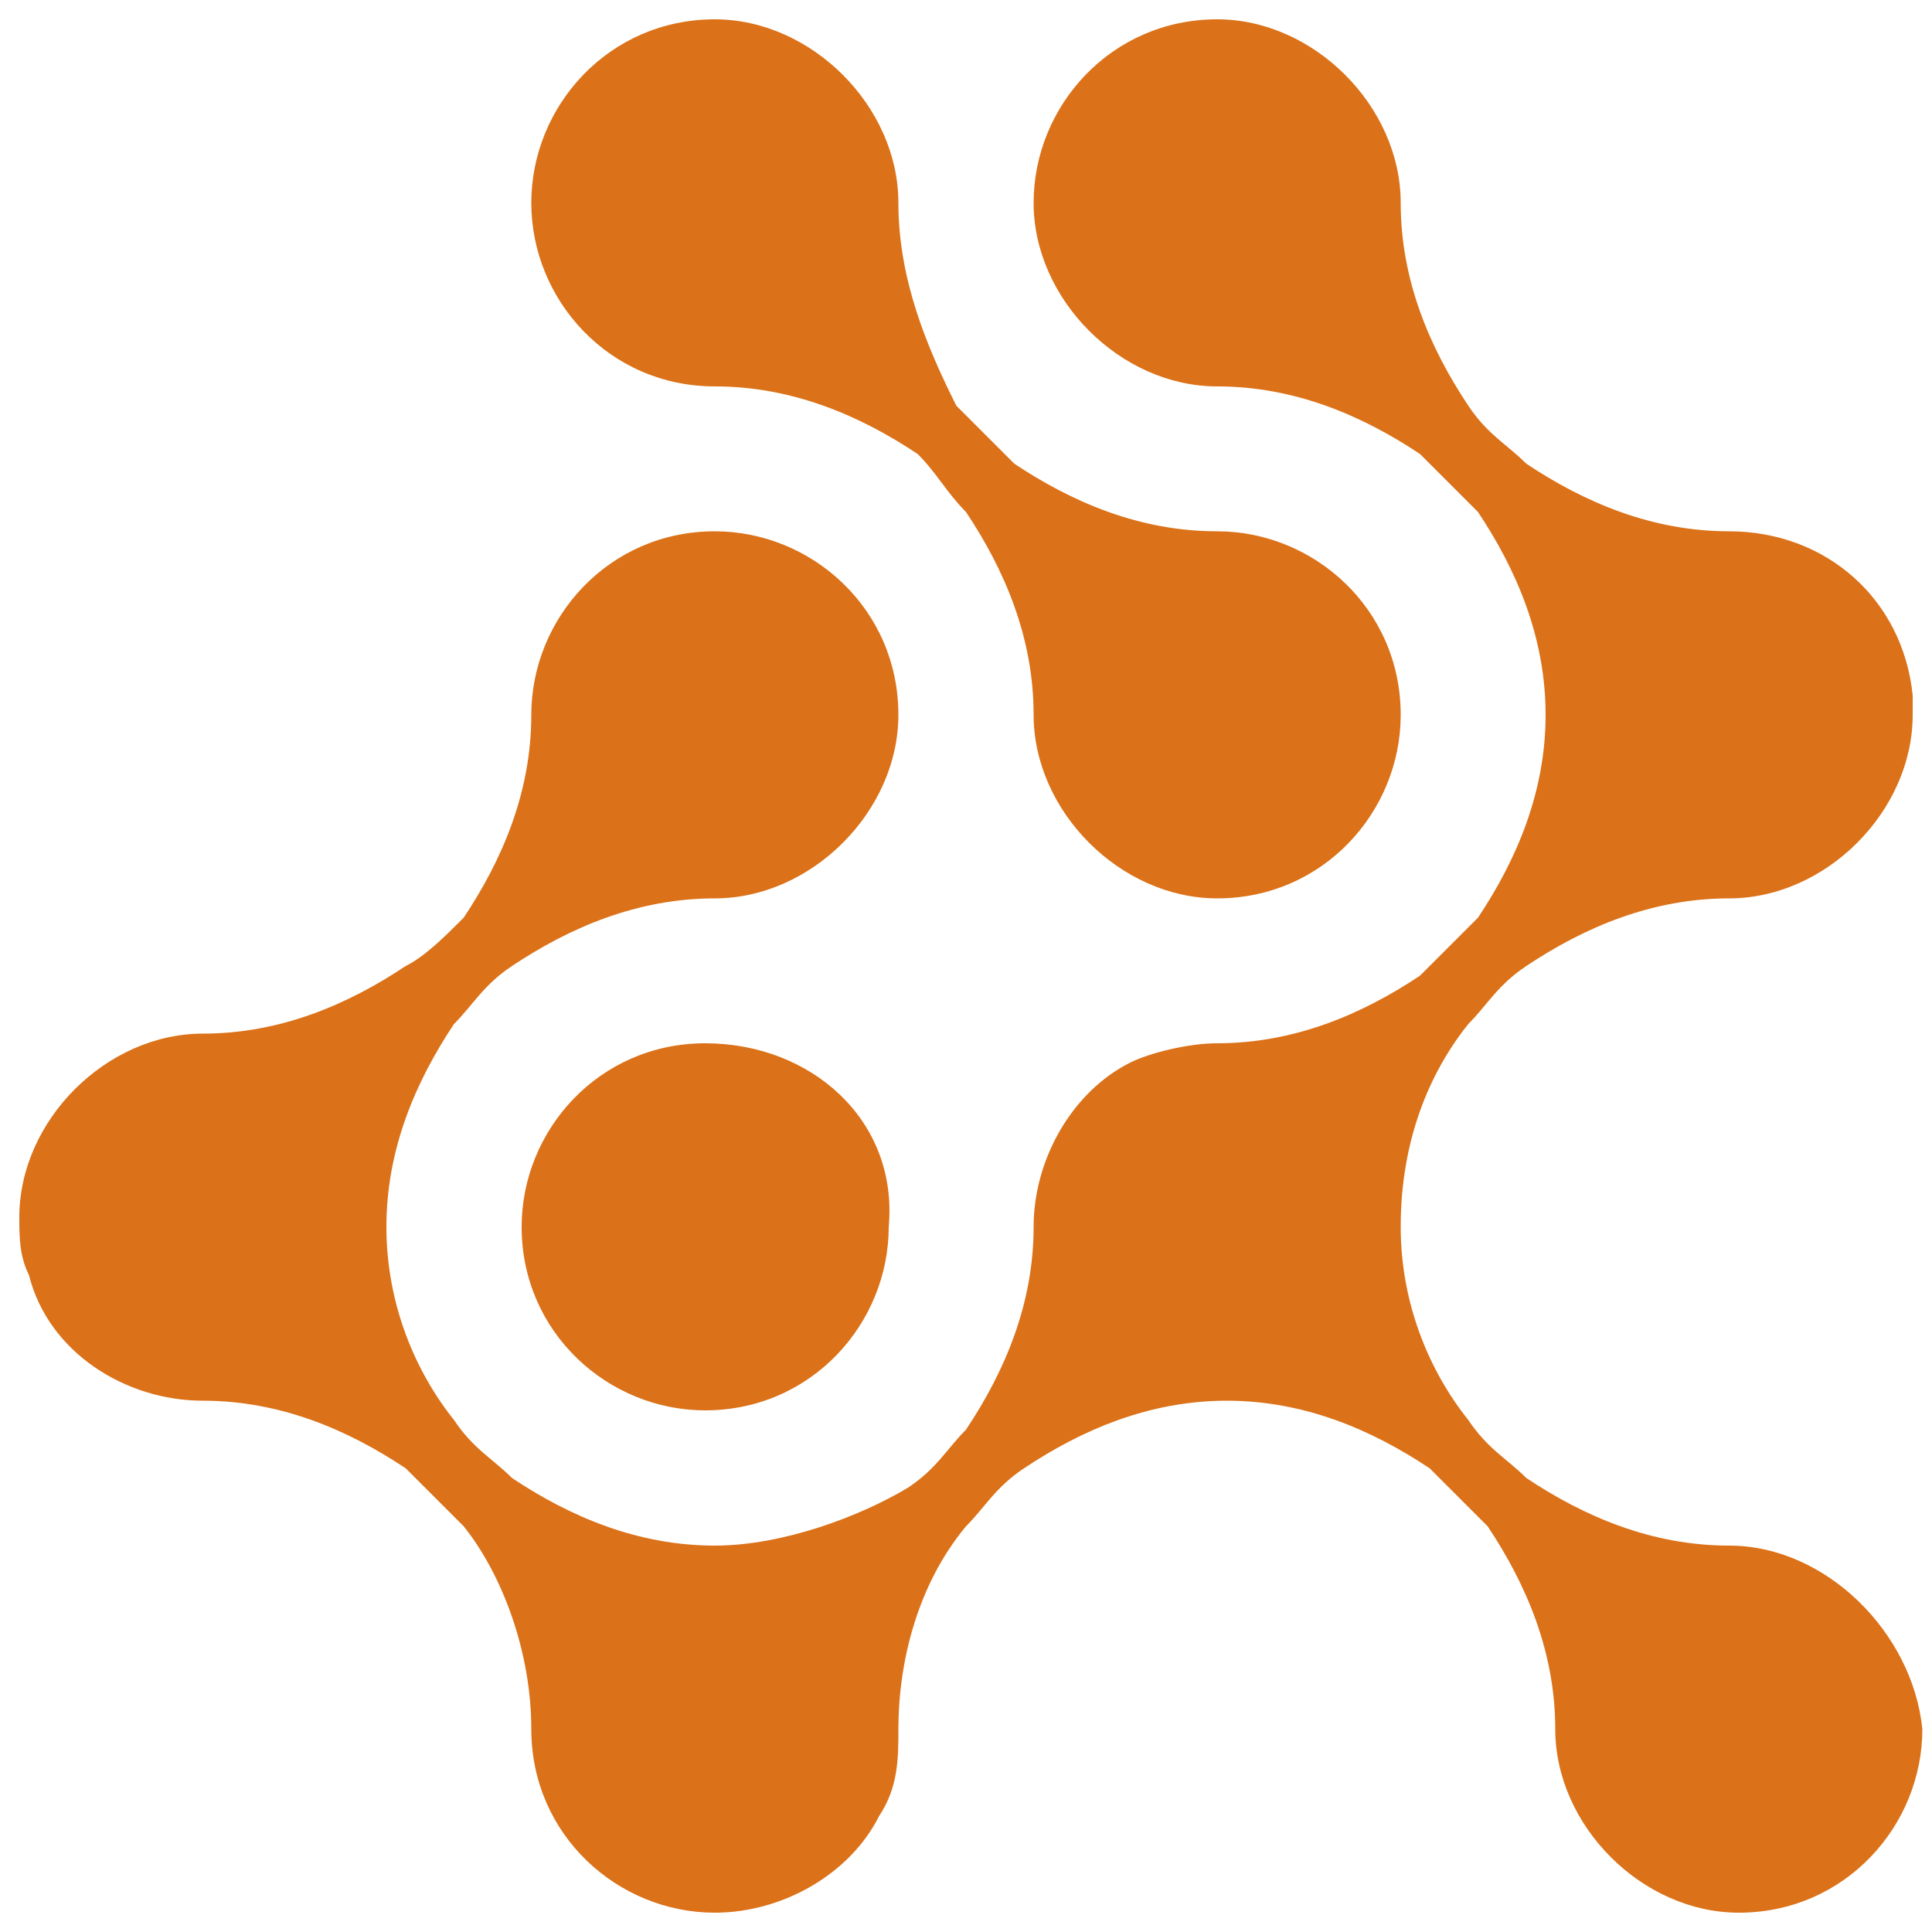
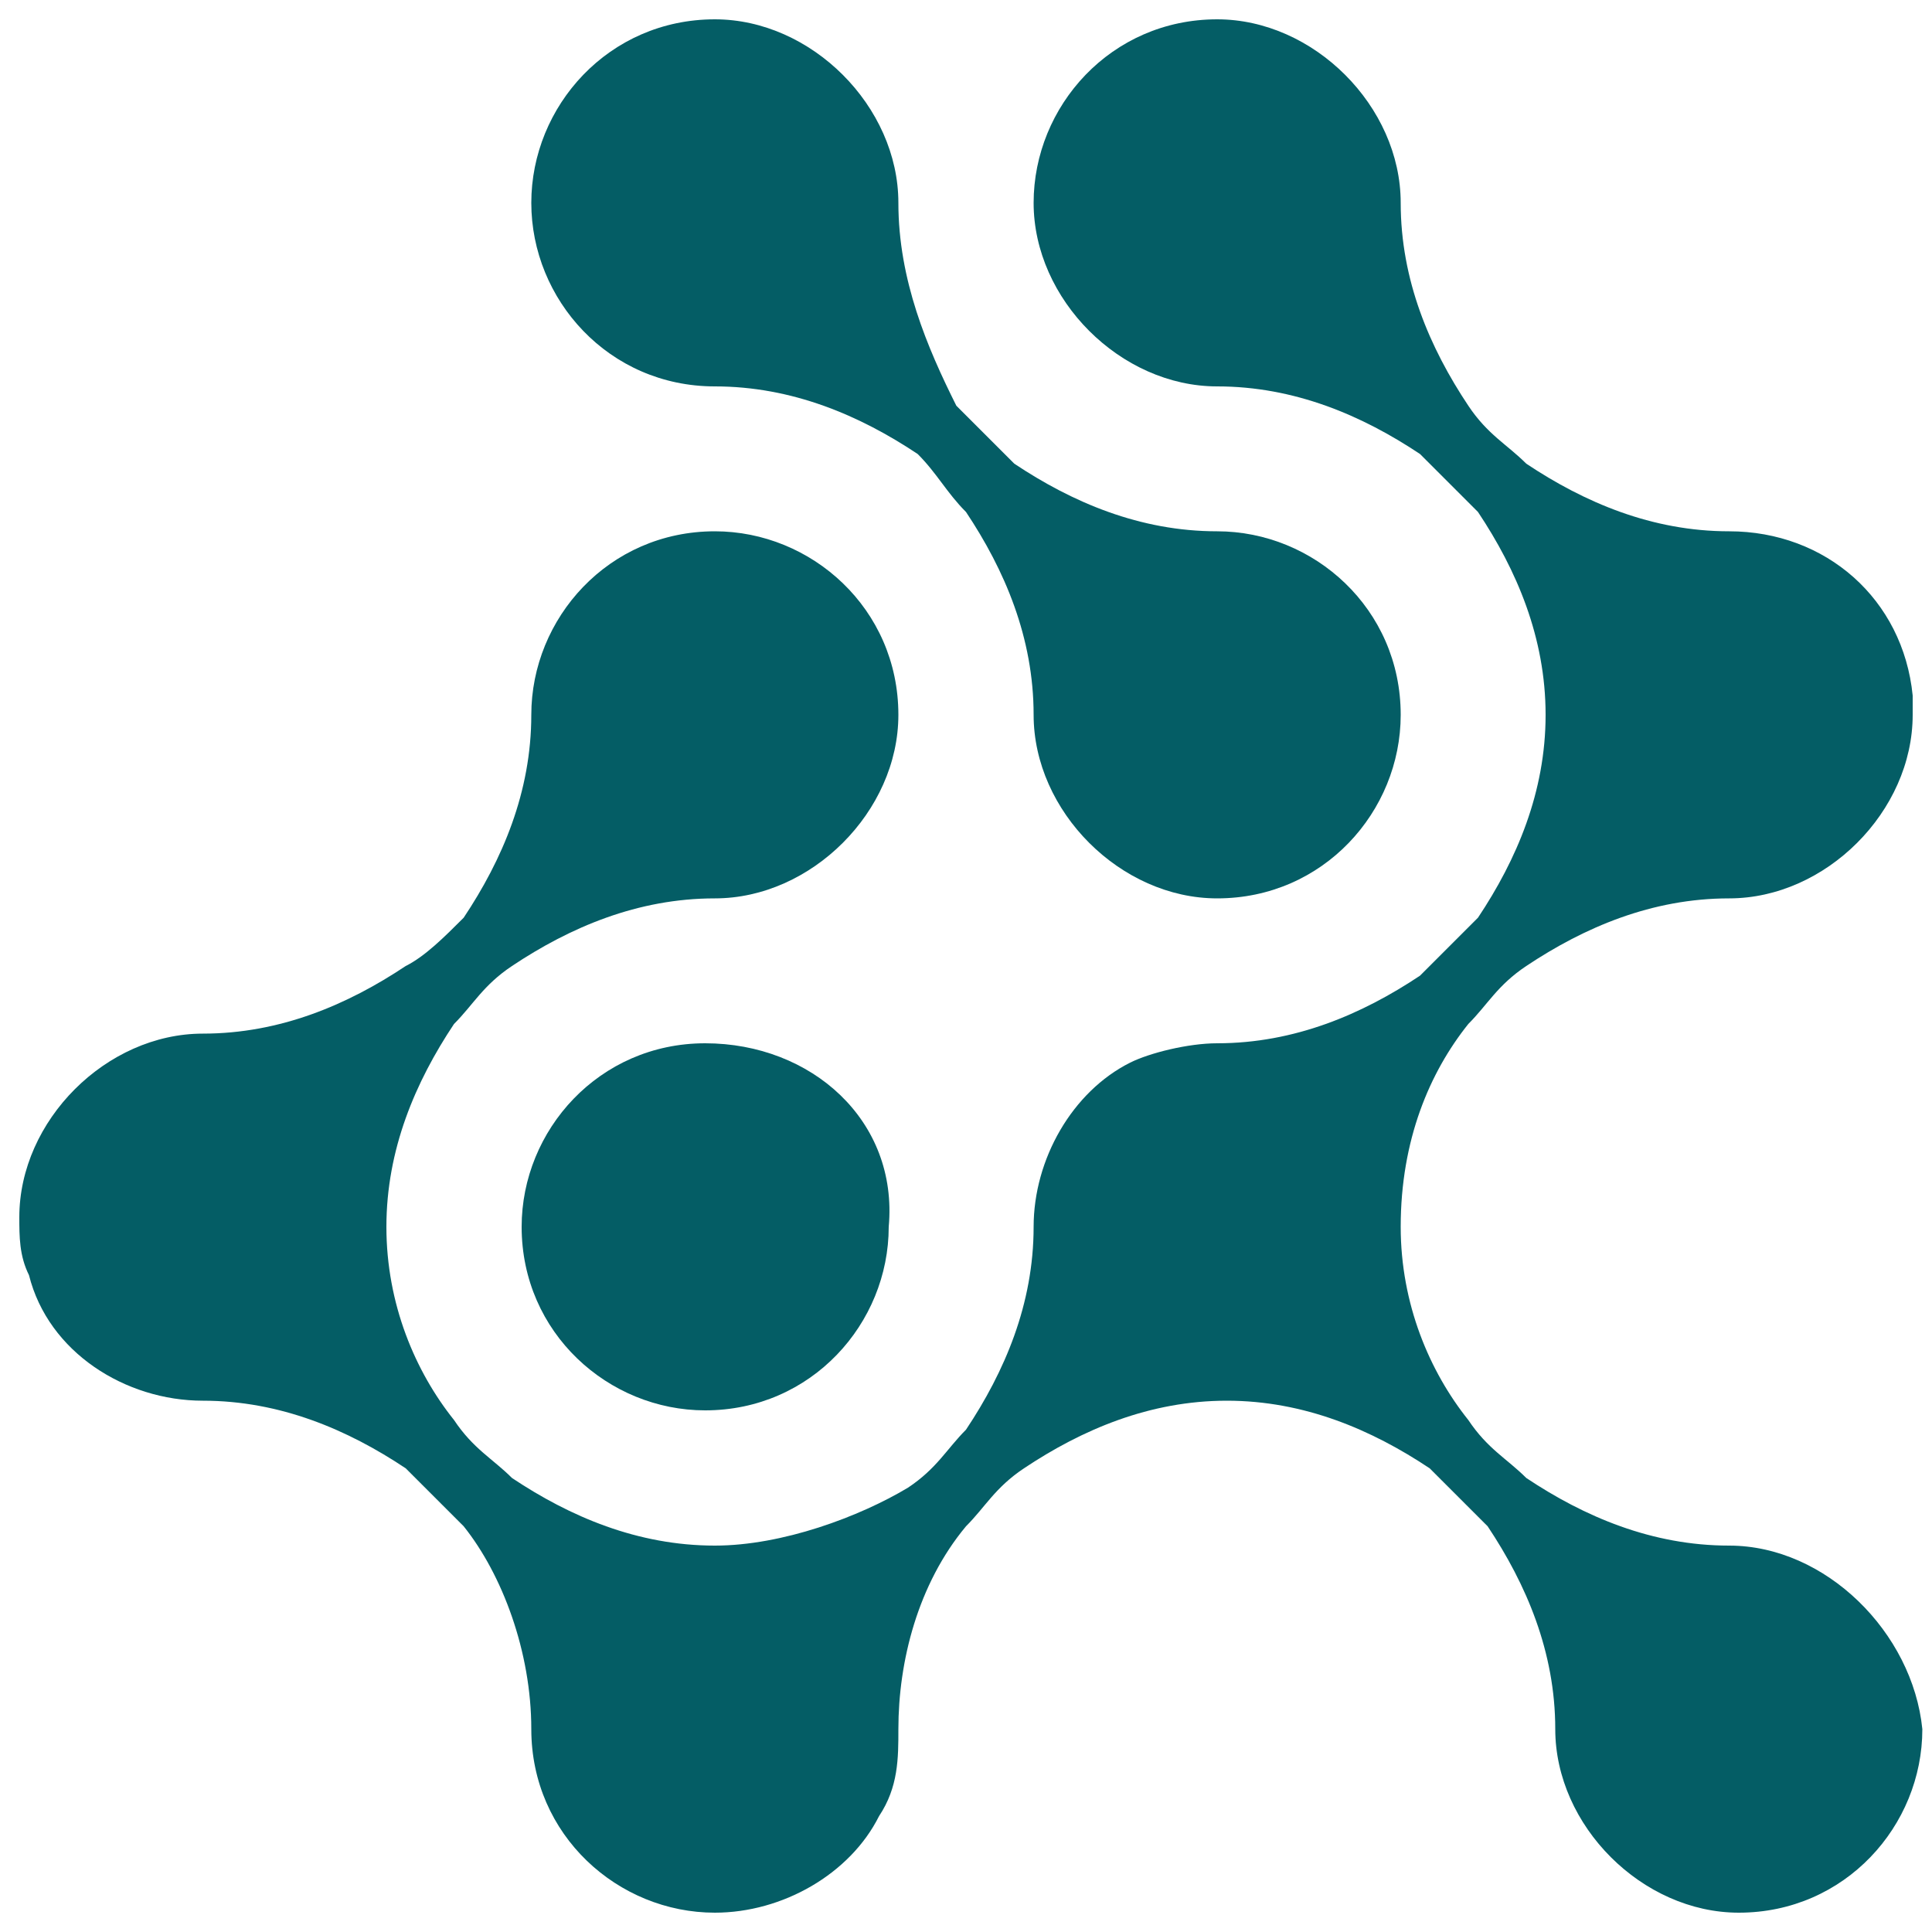
<svg xmlns="http://www.w3.org/2000/svg" version="1.1" id="Calque_1" x="0px" y="0px" viewBox="0 0 20 20" style="enable-background:new 0 0 20 20;" xml:space="preserve">
  <style type="text/css">
- 	.st0{fill:#DB7118;}
+ 	.st0{fill:#045D65;}
</style>
  <path class="st0" d="M7.4,4c0.8,0,1.5,0.3,2.1,0.7C9.7,4.9,9.8,5.1,10,5.3c0.4,0.6,0.7,1.3,0.7,2.1v0c0,1,0.9,1.9,1.9,1.9  c1.1,0,1.9-0.9,1.9-1.9c0-1.1-0.9-1.9-1.9-1.9c-0.8,0-1.5-0.3-2.1-0.7c-0.2-0.2-0.4-0.4-0.6-0.6C9.6,3.6,9.3,2.9,9.3,2.1v0  c0-1-0.9-1.9-1.9-1.9c-1.1,0-1.9,0.9-1.9,1.9S6.3,4,7.4,4" />
  <path class="st0" d="M17.9,16c-0.8,0-1.5-0.3-2.1-0.7c-0.2-0.2-0.4-0.3-0.6-0.6c-0.4-0.5-0.7-1.2-0.7-2c0-0.9,0.3-1.6,0.7-2.1  c0.2-0.2,0.3-0.4,0.6-0.6c0.6-0.4,1.3-0.7,2.1-0.7h0c1,0,1.9-0.9,1.9-1.9c0-0.1,0-0.1,0-0.2c-0.1-1-0.9-1.7-1.9-1.7  c-0.8,0-1.5-0.3-2.1-0.7c-0.2-0.2-0.4-0.3-0.6-0.6c-0.4-0.6-0.7-1.3-0.7-2.1c0,0,0,0,0,0c0-1-0.9-1.9-1.9-1.9  c-1.1,0-1.9,0.9-1.9,1.9S11.6,4,12.6,4c0.8,0,1.5,0.3,2.1,0.7c0.2,0.2,0.4,0.4,0.6,0.6C15.7,5.9,16,6.6,16,7.4c0,0,0,0,0,0  c0,0,0,0,0,0c0,0.8-0.3,1.5-0.7,2.1c-0.2,0.2-0.4,0.4-0.6,0.6c-0.6,0.4-1.3,0.7-2.1,0.7h0c-0.3,0-0.7,0.1-0.9,0.2  c-0.6,0.3-1,1-1,1.7c0,0.8-0.3,1.5-0.7,2.1c-0.2,0.2-0.3,0.4-0.6,0.6C8.9,15.7,8.1,16,7.4,16c-0.8,0-1.5-0.3-2.1-0.7  c-0.2-0.2-0.4-0.3-0.6-0.6C4.3,14.2,4,13.5,4,12.7c0,0,0,0,0,0c0,0,0,0,0,0c0-0.8,0.3-1.5,0.7-2.1c0.2-0.2,0.3-0.4,0.6-0.6  c0.6-0.4,1.3-0.7,2.1-0.7h0c1,0,1.9-0.9,1.9-1.9c0-1.1-0.9-1.9-1.9-1.9c-1.1,0-1.9,0.9-1.9,1.9c0,0.8-0.3,1.5-0.7,2.1  C4.6,9.7,4.4,9.9,4.2,10c-0.6,0.4-1.3,0.7-2.1,0.7h0c-1,0-1.9,0.9-1.9,1.9c0,0.2,0,0.4,0.1,0.6c0.2,0.8,1,1.3,1.8,1.3  c0.8,0,1.5,0.3,2.1,0.7c0.2,0.2,0.4,0.4,0.6,0.6c0.4,0.5,0.7,1.3,0.7,2.1c0,1.1,0.9,1.9,1.9,1.9c0.7,0,1.4-0.4,1.7-1  c0.2-0.3,0.2-0.6,0.2-0.9c0-0.7,0.2-1.5,0.7-2.1c0.2-0.2,0.3-0.4,0.6-0.6c0.6-0.4,1.3-0.7,2.1-0.7h0c0,0,0,0,0,0  c0.8,0,1.5,0.3,2.1,0.7c0.2,0.2,0.4,0.4,0.6,0.6c0.4,0.6,0.7,1.3,0.7,2.1c0,0,0,0,0,0c0,1,0.9,1.9,1.9,1.9c1.1,0,1.9-0.9,1.9-1.9  C19.8,16.9,18.9,16,17.9,16" />
  <path class="st0" d="M7.3,10.8c-1.1,0-1.9,0.9-1.9,1.9c0,1.1,0.9,1.9,1.9,1.9c1.1,0,1.9-0.9,1.9-1.9C9.3,11.6,8.4,10.8,7.3,10.8" />
</svg>
